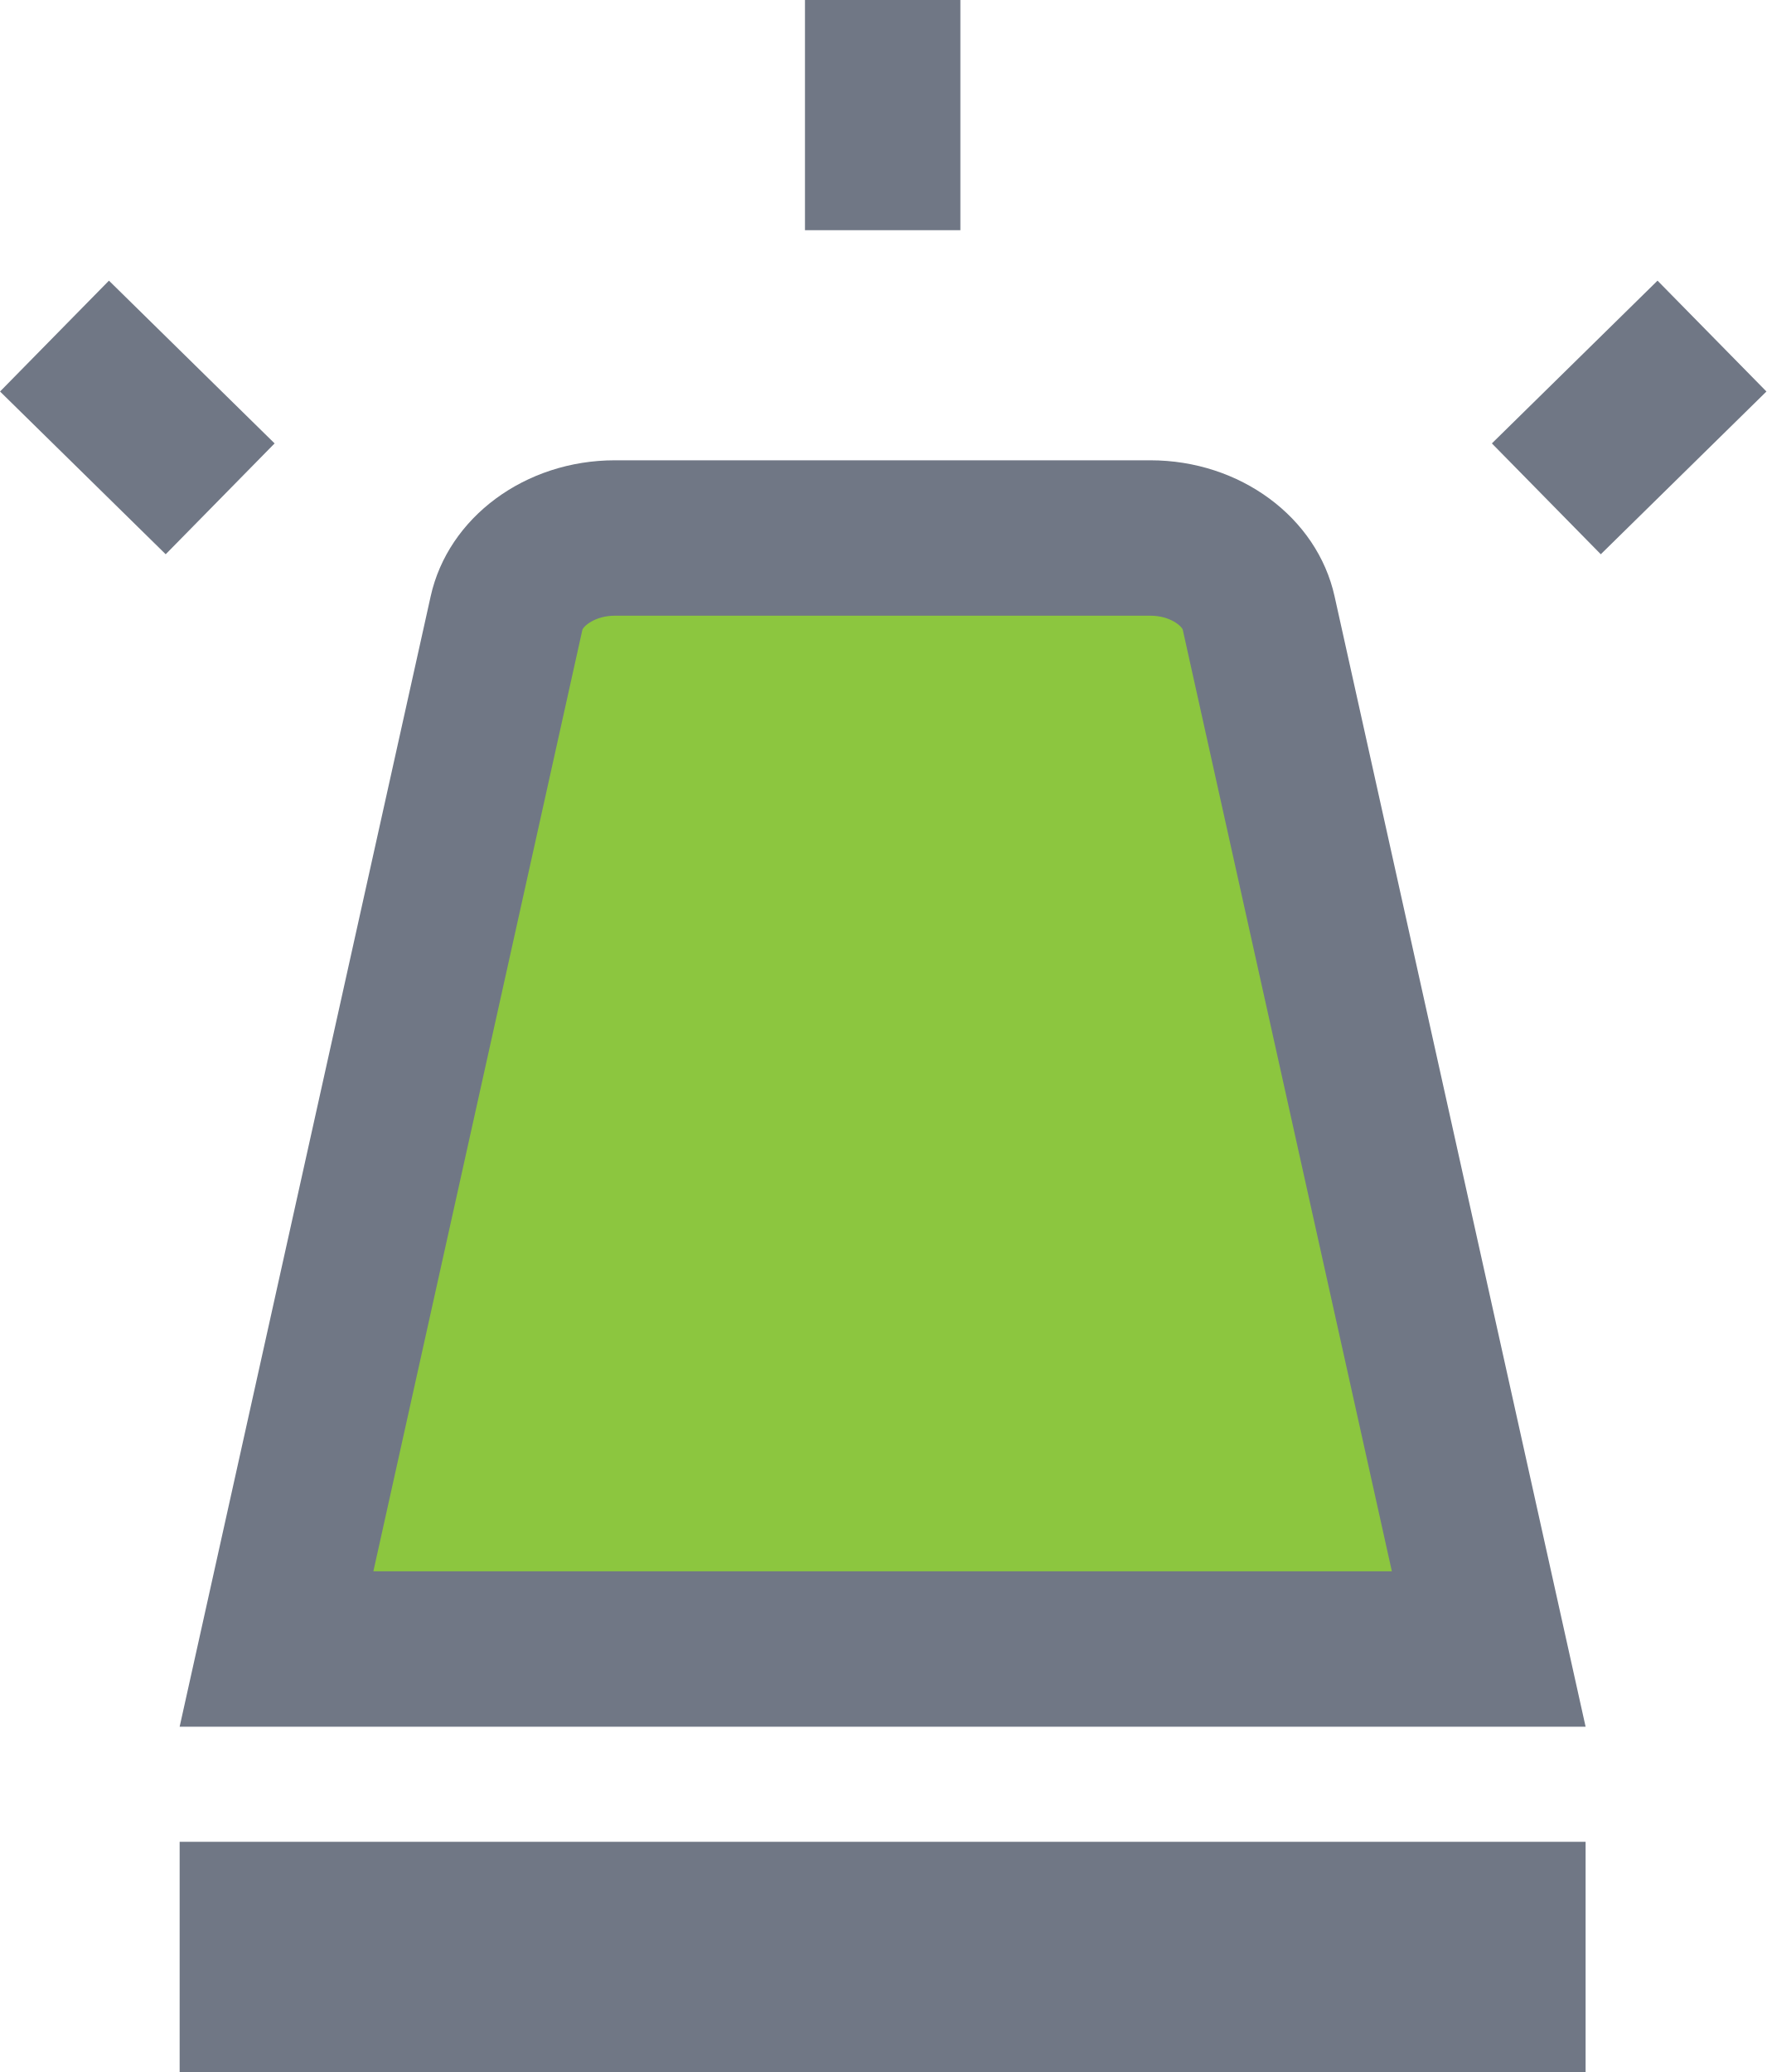
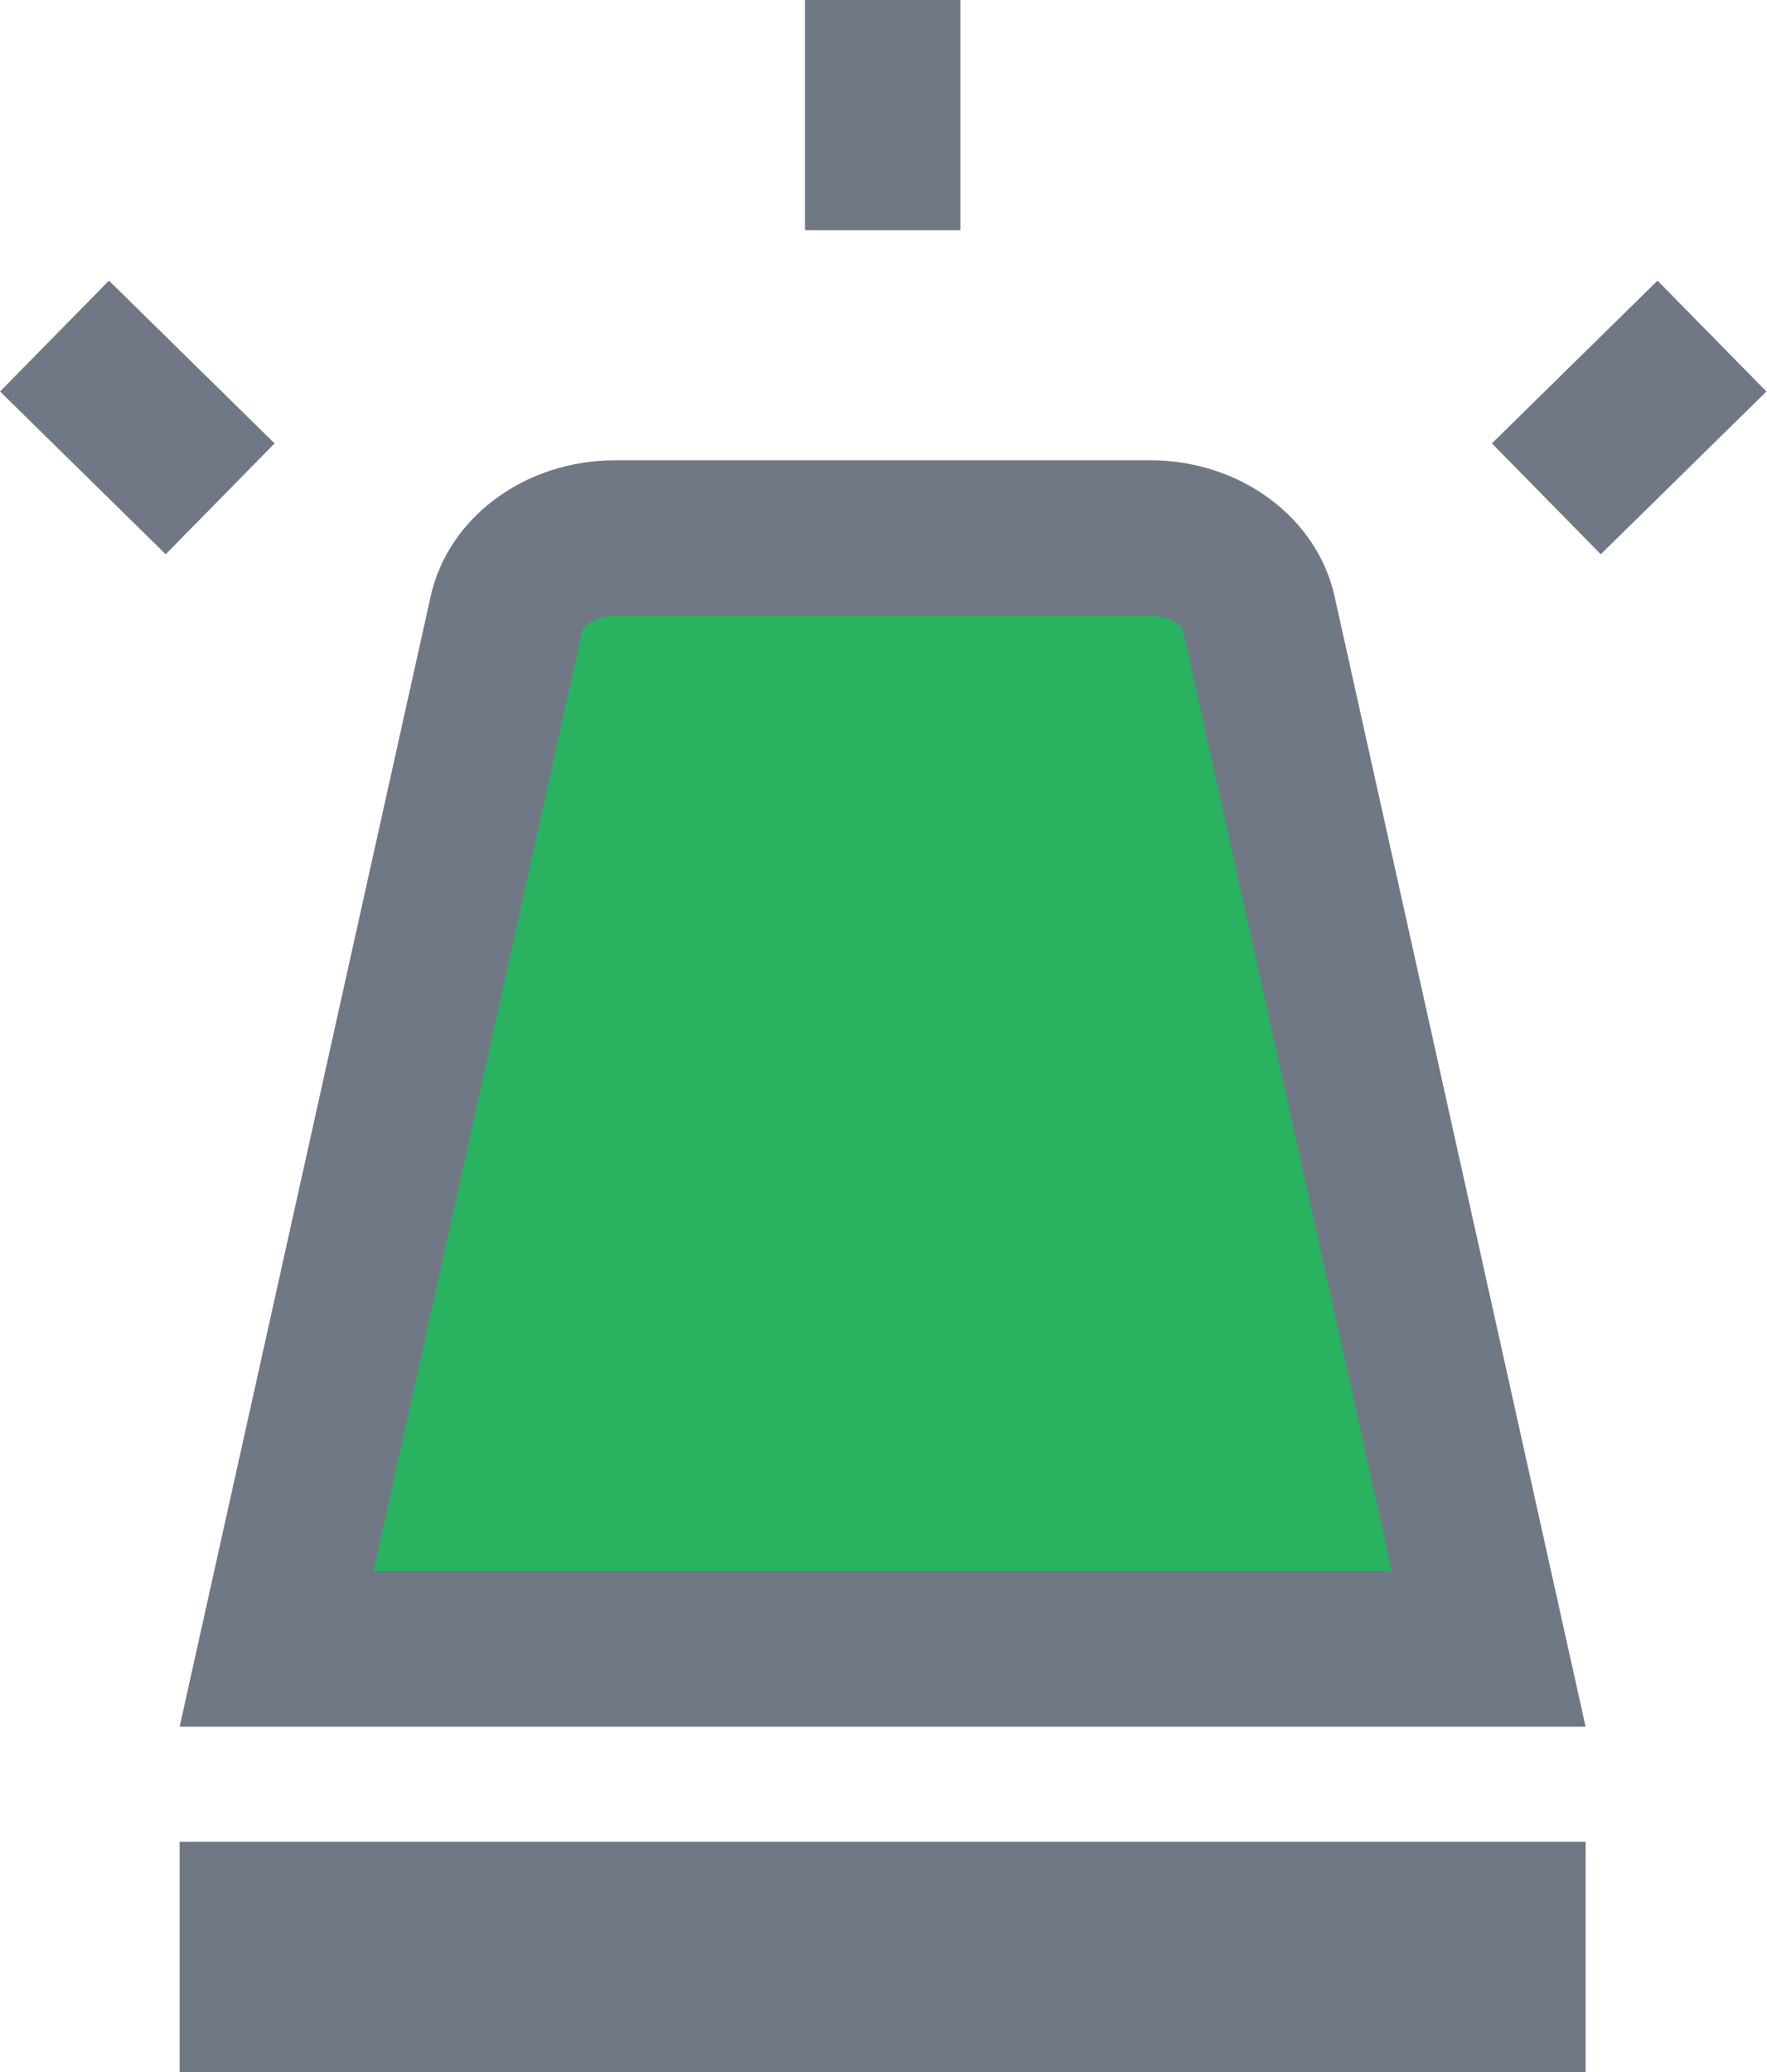
<svg xmlns="http://www.w3.org/2000/svg" width="17.051" height="20" viewBox="0 0 17.051 20">
  <g id="Groupe_339" data-name="Groupe 339" transform="translate(-89.286 -182.843)">
    <line id="Ligne_1220" data-name="Ligne 1220" y2="2.222" transform="translate(97.806 182.843)" fill="none" stroke="#707785" stroke-miterlimit="10" stroke-width="1.5" />
    <line id="Ligne_1221" data-name="Ligne 1221" y1="1.571" x2="1.599" transform="translate(104.212 186.087)" fill="none" stroke="#707785" stroke-miterlimit="10" stroke-width="1.5" />
    <rect id="Rectangle_1678" data-name="Rectangle 1678" width="13.571" height="2.222" transform="translate(91.02 200.621)" fill="#707785" />
-     <g id="Tracé_381" data-name="Tracé 381" fill="#8cc63f" stroke-miterlimit="10">
+     <g id="Tracé_381" data-name="Tracé 381" fill="#29B361" stroke-miterlimit="10">
      <path d="M 103.656 198.76 L 91.955 198.76 L 94.175 188.762 C 94.268 188.341 94.708 188.036 95.221 188.036 L 100.39 188.036 C 100.903 188.036 101.343 188.341 101.436 188.761 L 103.656 198.76 Z" stroke="none" />
      <path d="M 102.721 198.01 L 100.703 188.923 C 100.696 188.891 100.585 188.786 100.39 188.786 L 95.221 188.786 C 95.026 188.786 94.915 188.891 94.907 188.924 L 92.89 198.01 L 102.721 198.01 M 104.591 199.51 L 91.02 199.51 L 93.443 188.599 C 93.612 187.836 94.356 187.286 95.221 187.286 L 100.39 187.286 C 101.255 187.286 101.999 187.836 102.168 188.599 L 104.591 199.51 Z" stroke="none" fill="#707785" />
    </g>
    <line id="Ligne_1222" data-name="Ligne 1222" x1="1.599" y1="1.571" transform="translate(89.812 186.087)" fill="none" stroke="#707785" stroke-miterlimit="10" stroke-width="1.5" />
  </g>
</svg>
